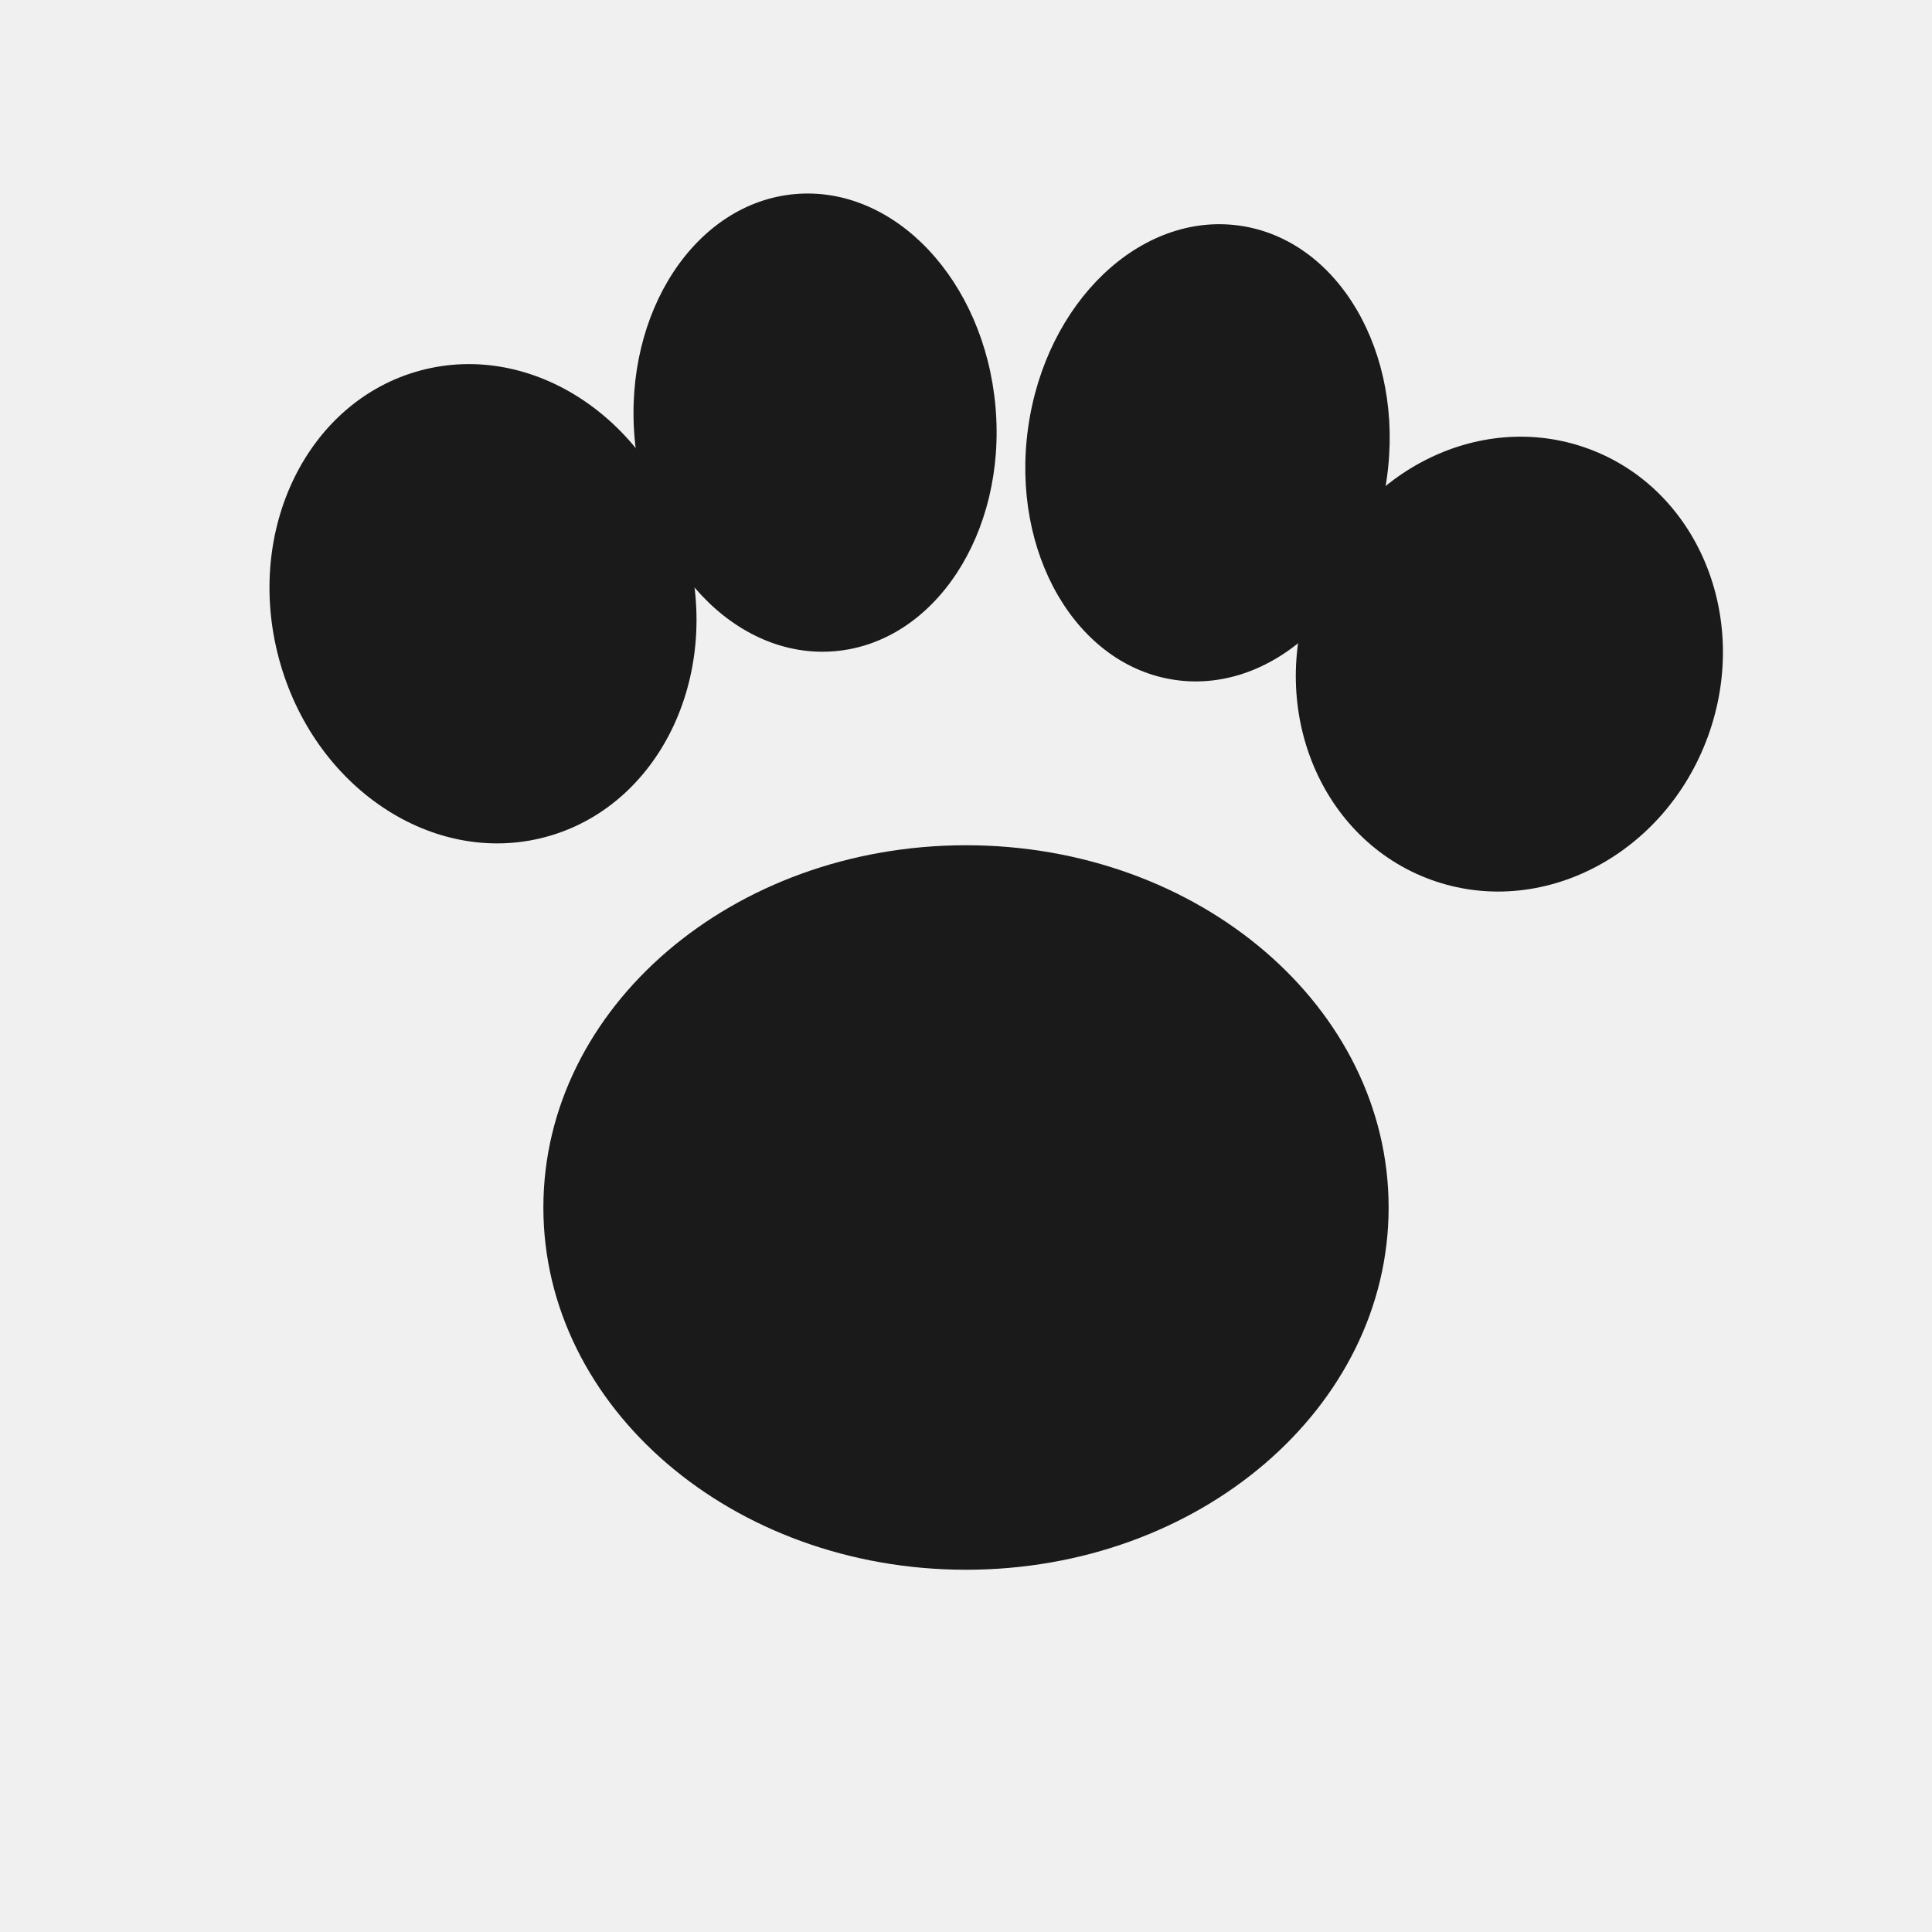
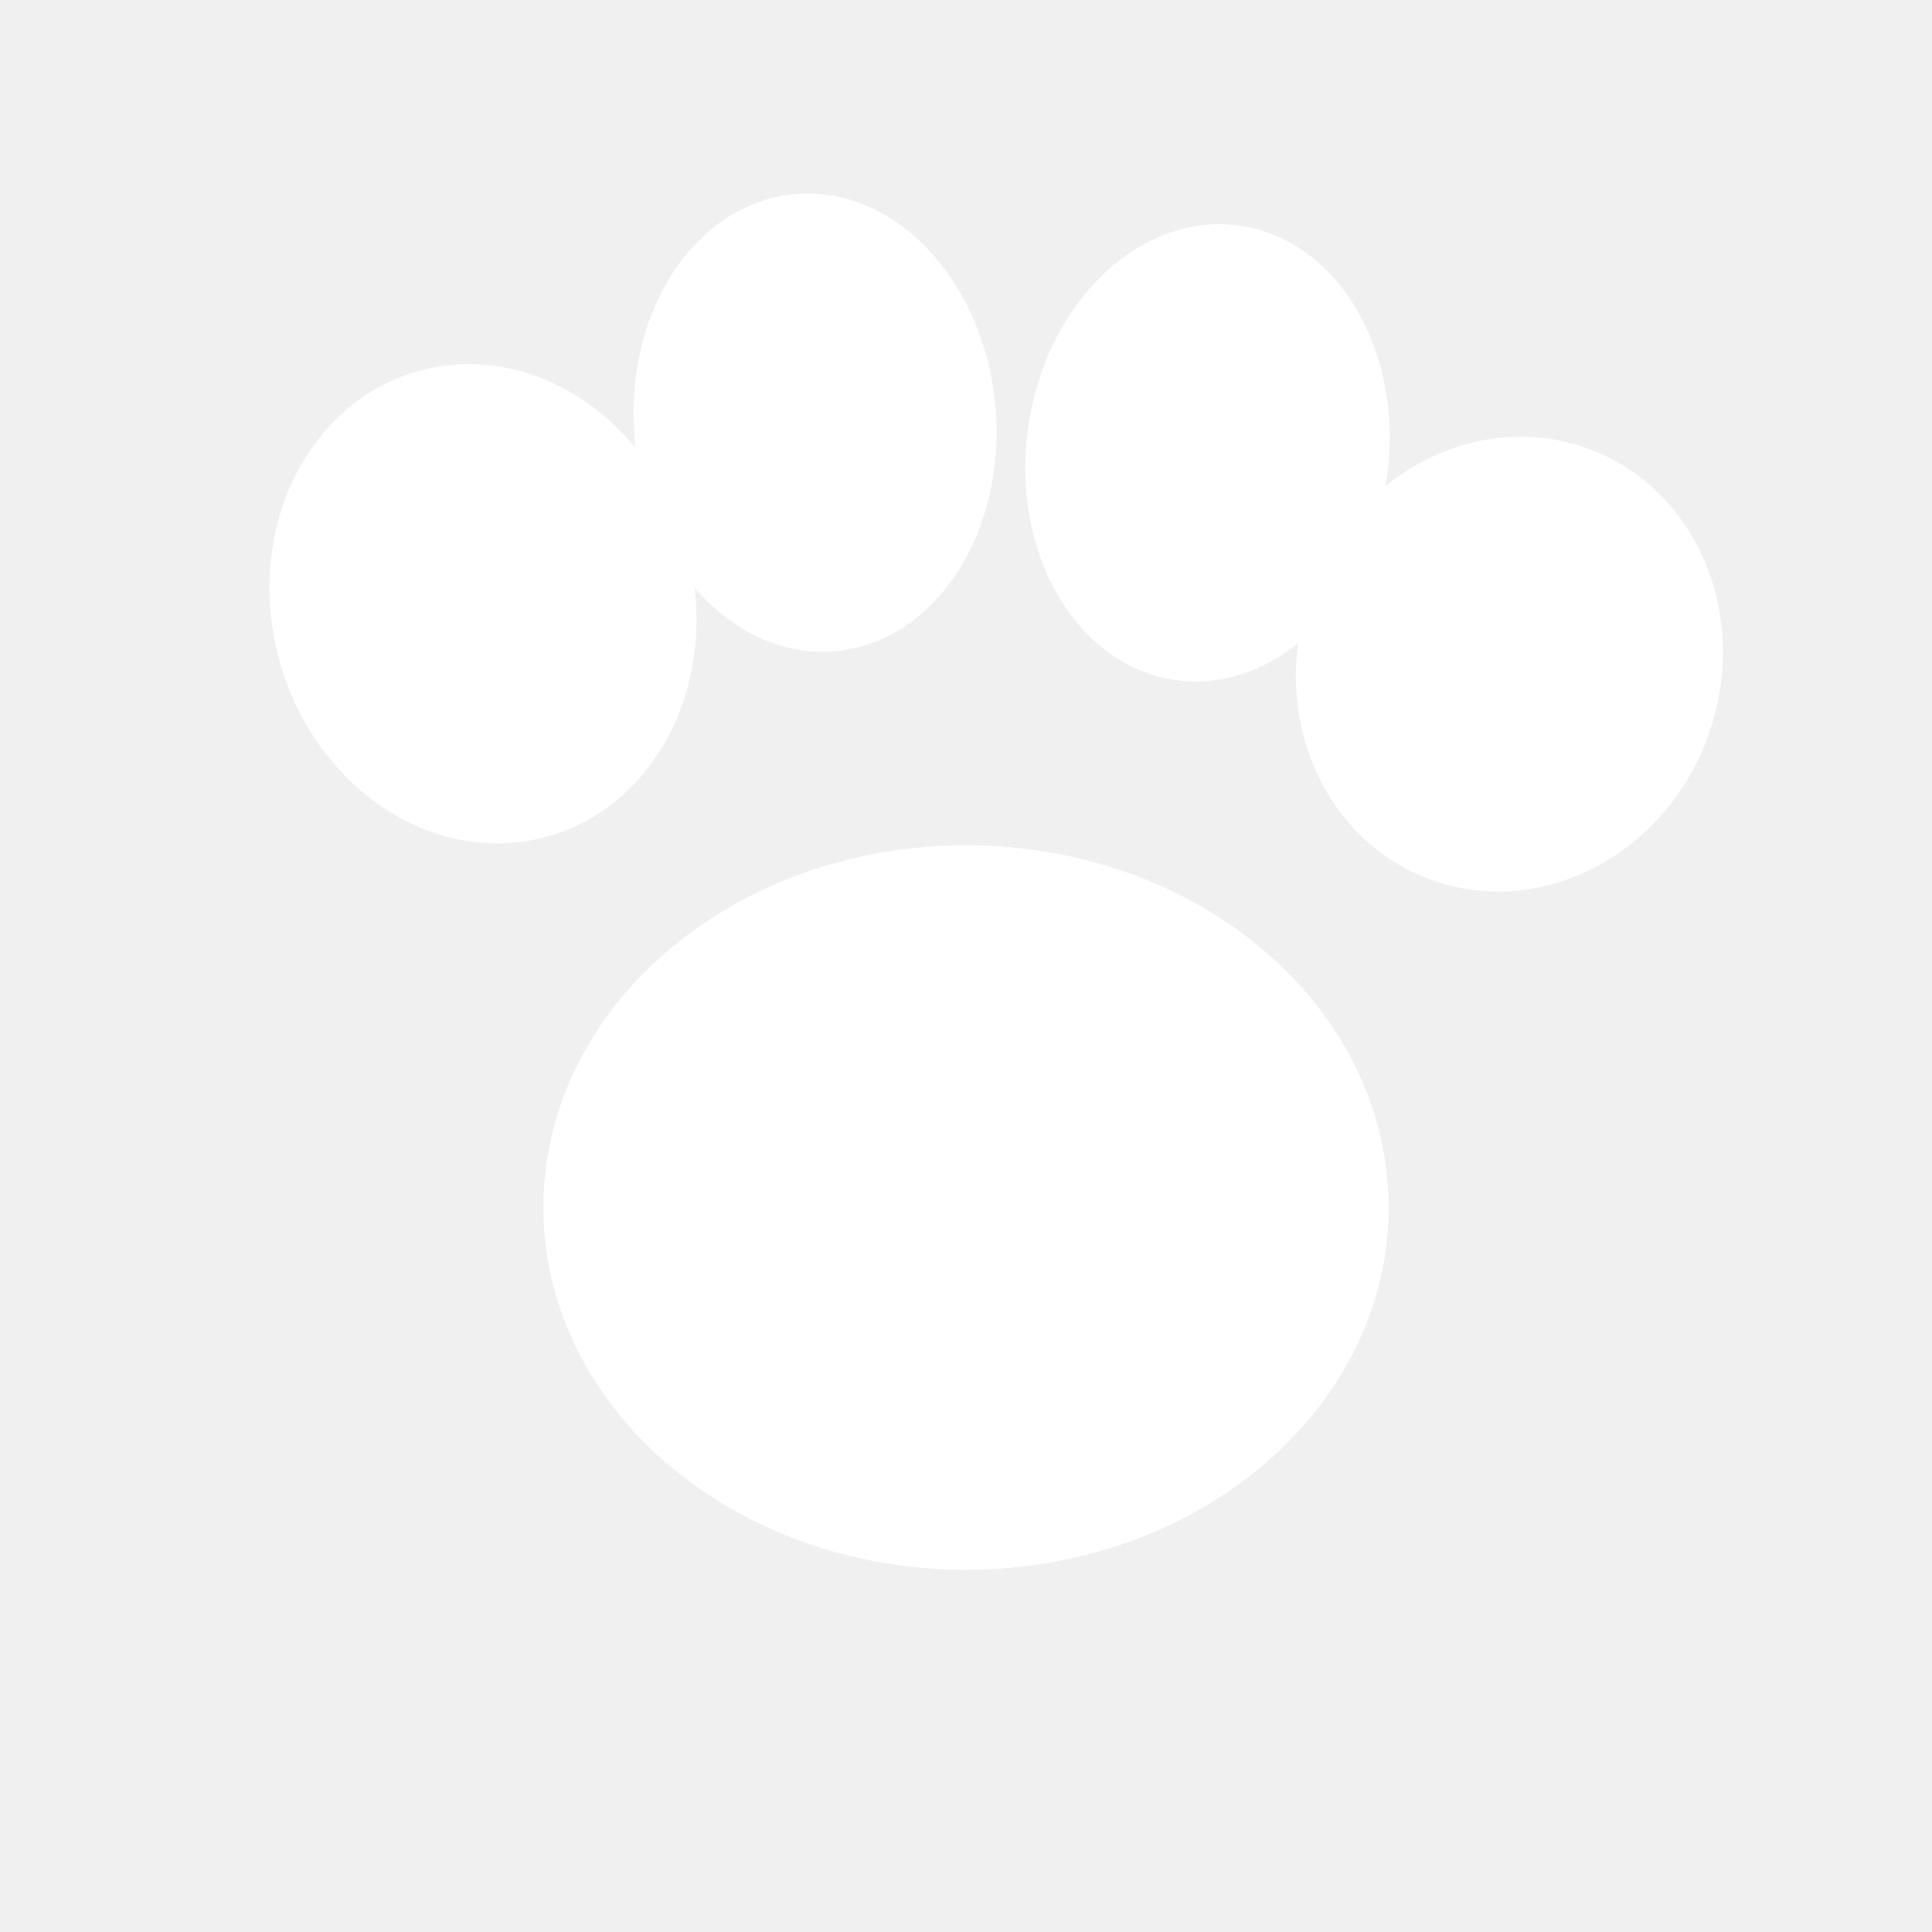
<svg xmlns="http://www.w3.org/2000/svg" width="32" height="32" viewBox="0 0 32 32">
-   <ellipse cx="16" cy="20" rx="7" ry="6" fill="#1a1a1a" />
-   <ellipse cx="8" cy="10" rx="3.5" ry="4" transform="rotate(-15 8 10)" fill="#1a1a1a" />
-   <ellipse cx="13.5" cy="7" rx="3" ry="3.8" transform="rotate(-5 13.5 7)" fill="#1a1a1a" />
-   <ellipse cx="20" cy="7.5" rx="3" ry="3.8" transform="rotate(8 20 7.5)" fill="#1a1a1a" />
-   <ellipse cx="25" cy="11" rx="3.5" ry="3.8" transform="rotate(20 25 11)" fill="#1a1a1a" />
+   <ellipse cx="16" cy="20" rx="7" ry="6" fill="#ffffff" />
+   <ellipse cx="8" cy="10" rx="3.5" ry="4" transform="rotate(-15 8 10)" fill="#ffffff" />
+   <ellipse cx="13.5" cy="7" rx="3" ry="3.8" transform="rotate(-5 13.5 7)" fill="#ffffff" />
+   <ellipse cx="20" cy="7.5" rx="3" ry="3.8" transform="rotate(8 20 7.5)" fill="#ffffff" />
+   <ellipse cx="25" cy="11" rx="3.5" ry="3.8" transform="rotate(20 25 11)" fill="#ffffff" />
</svg>
